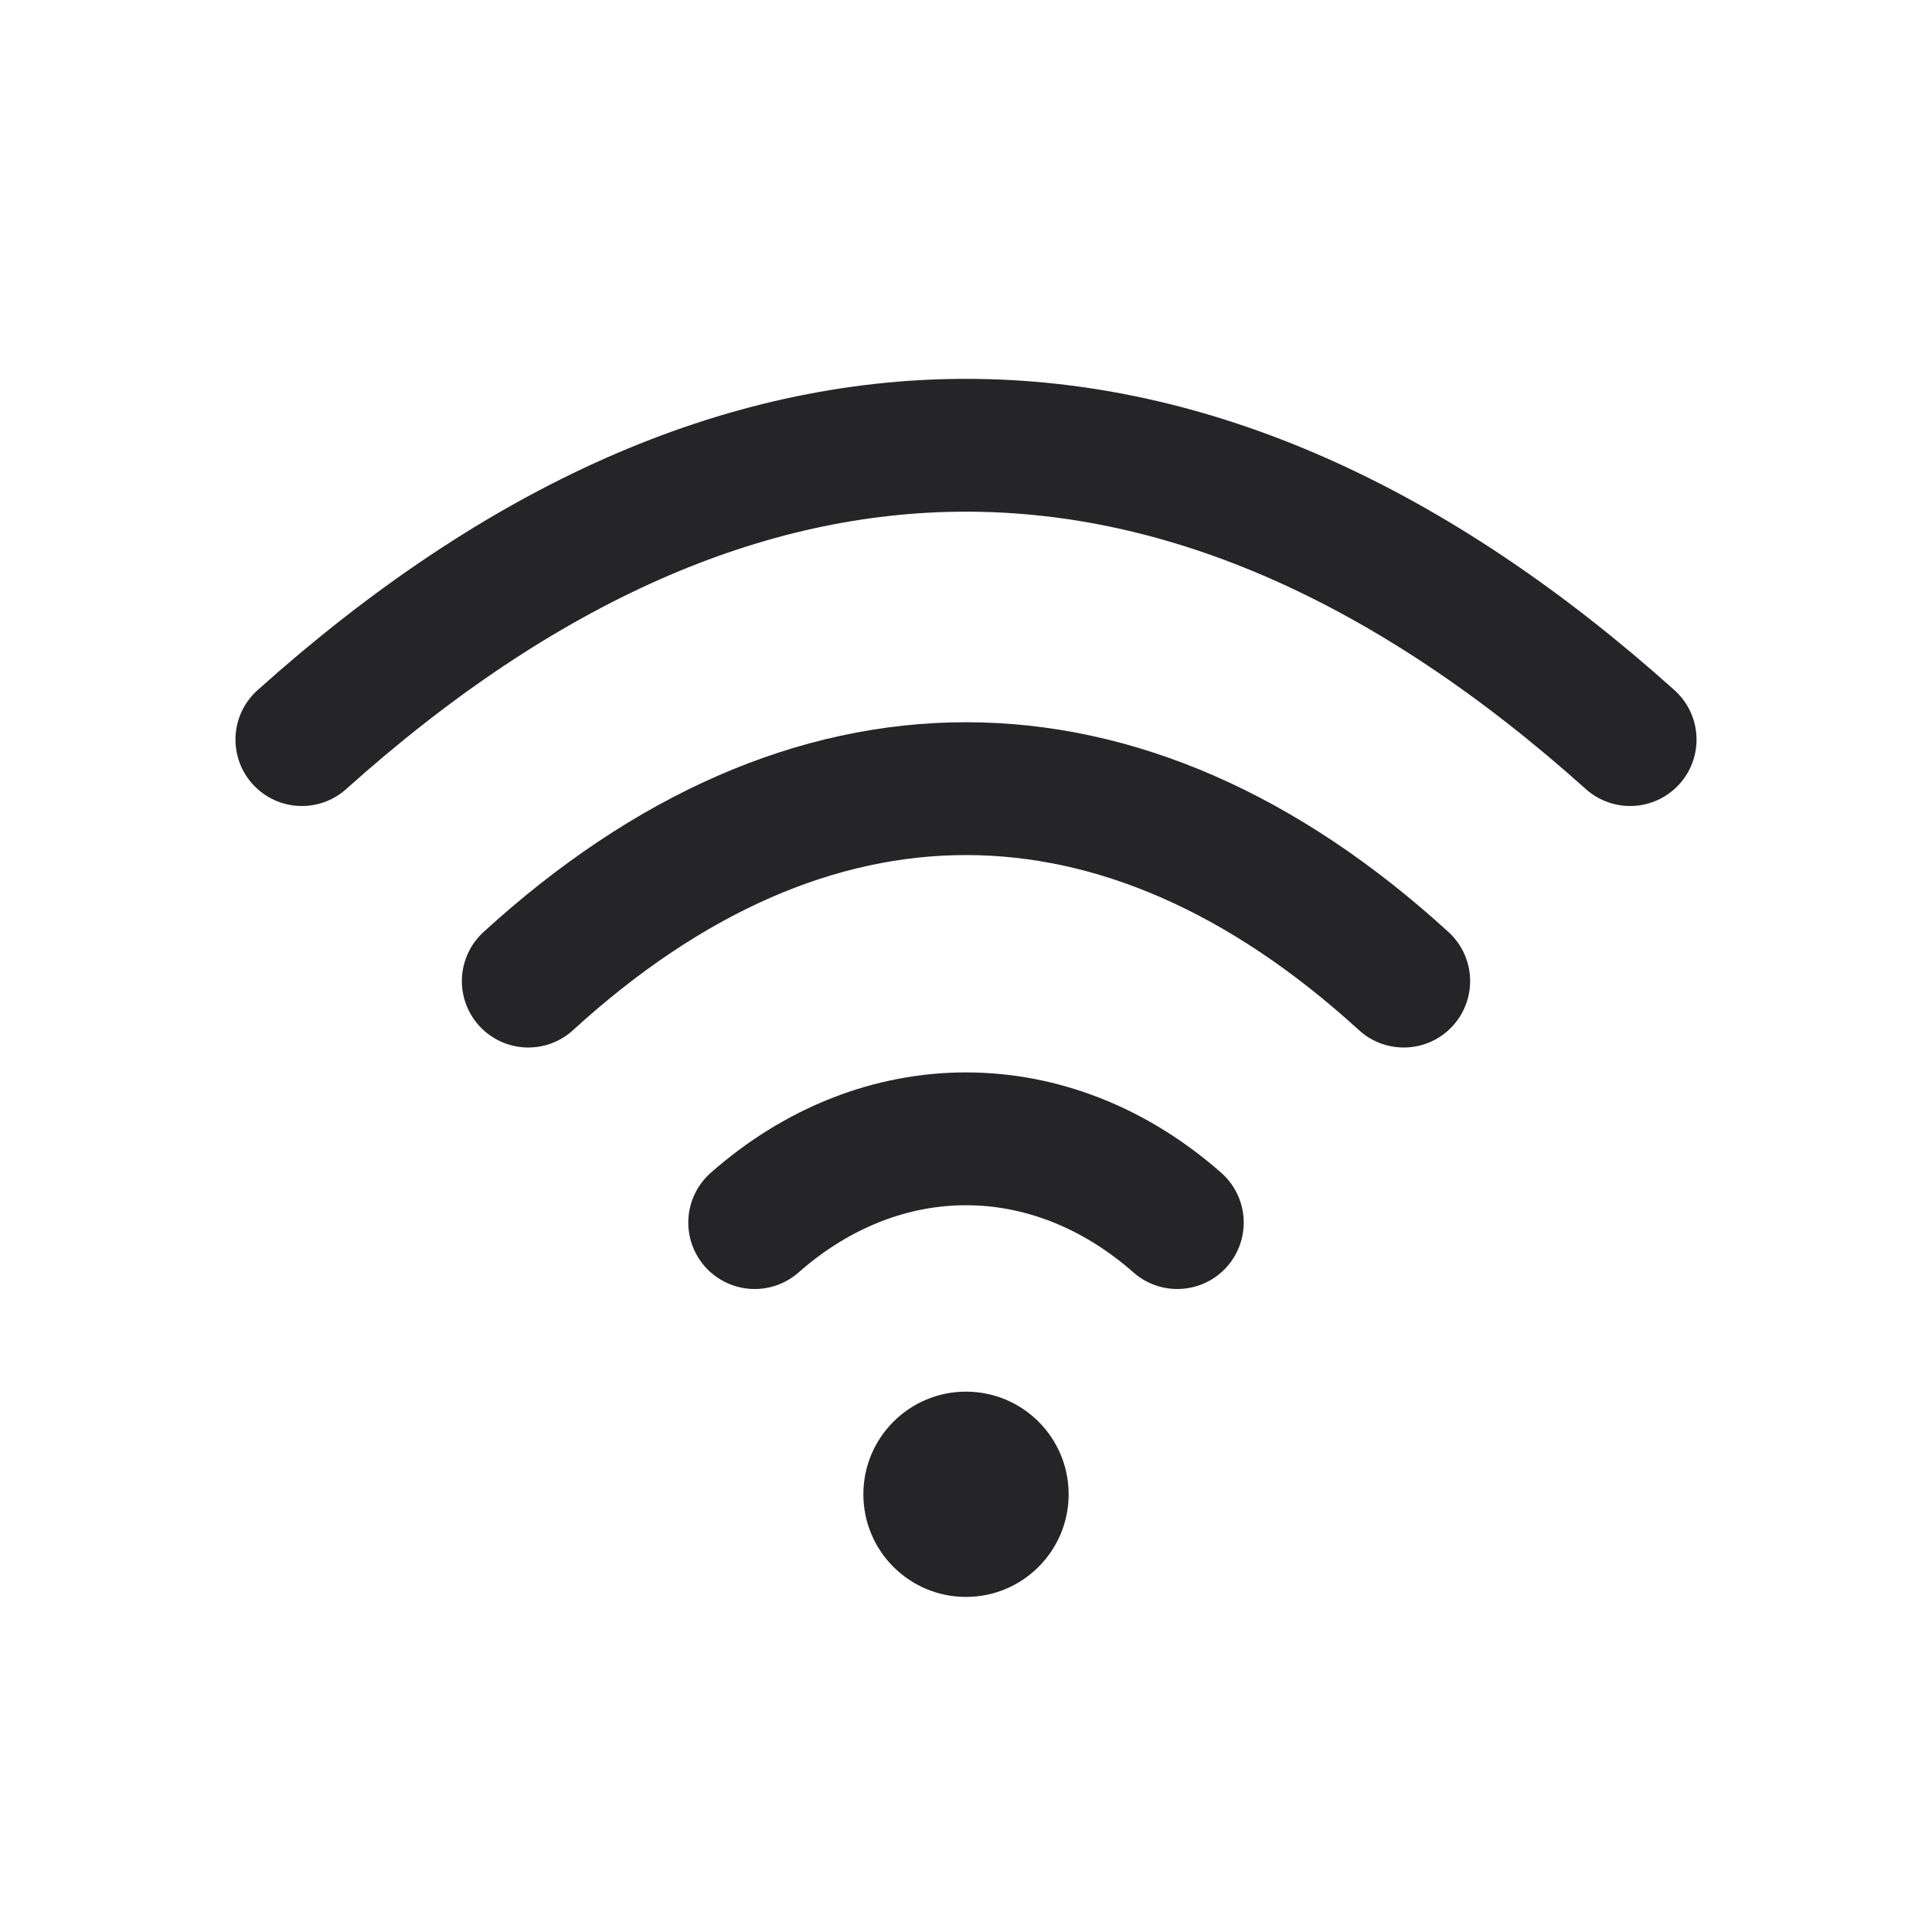
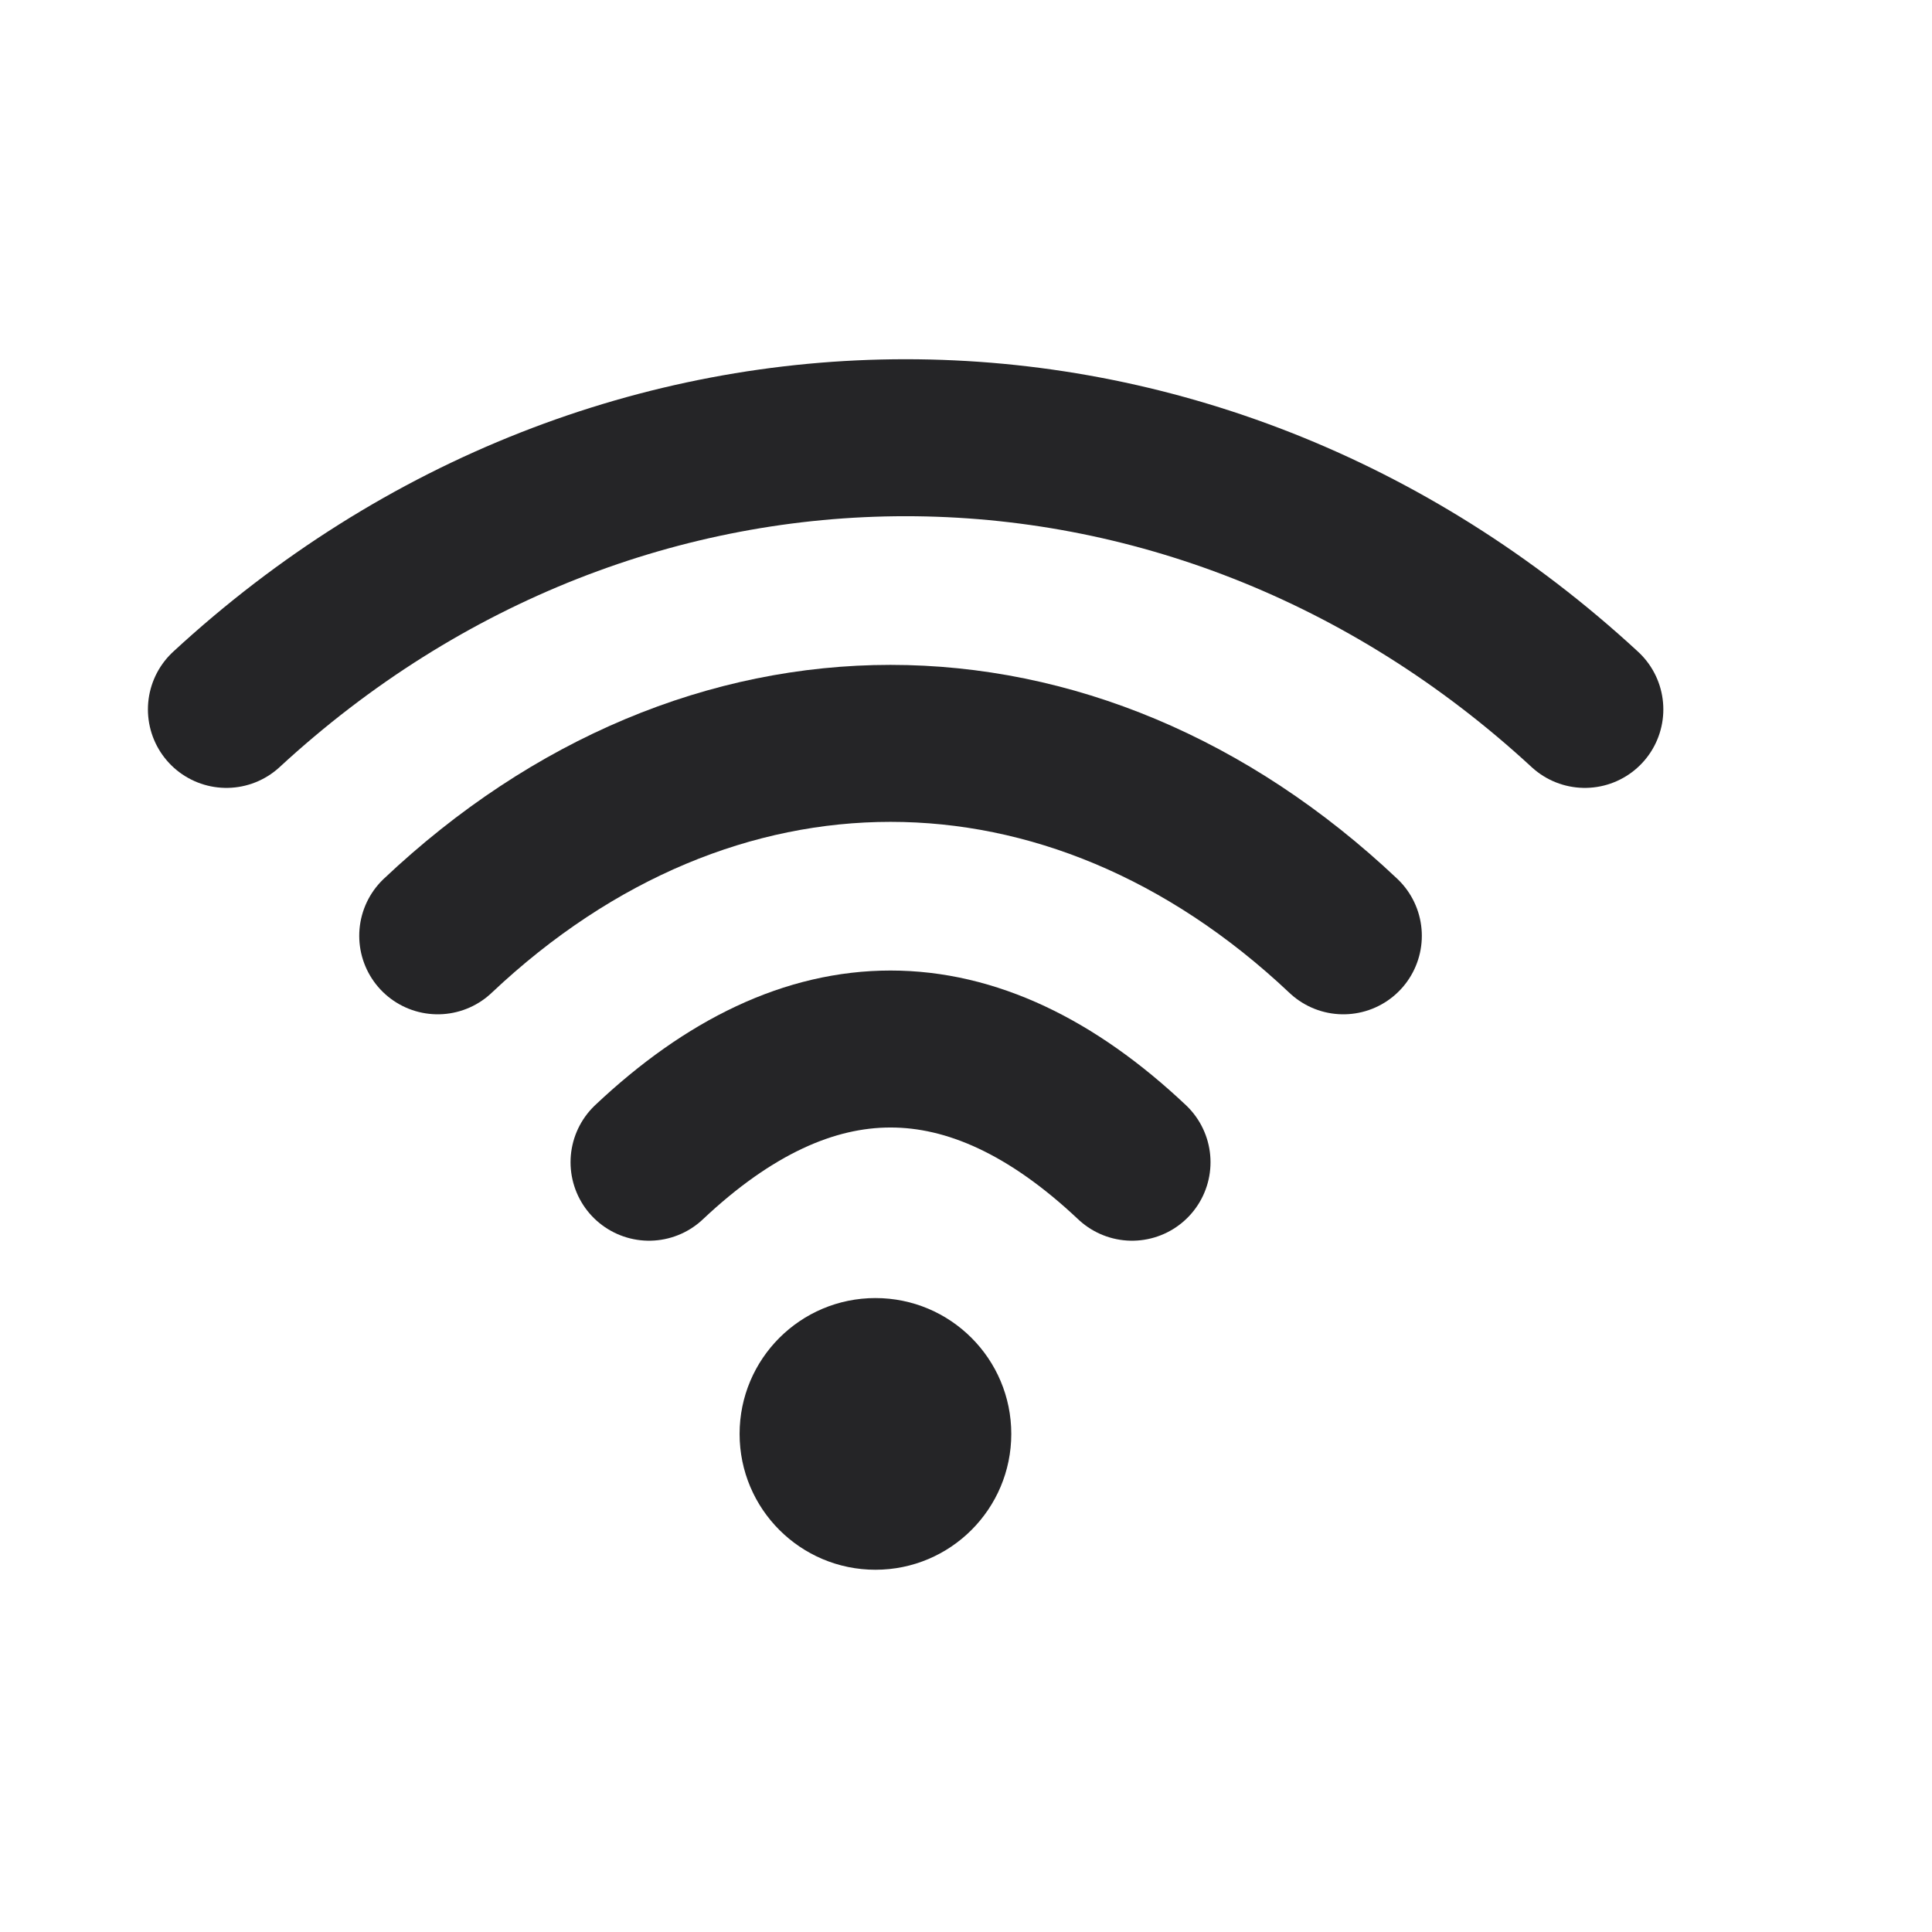
- <svg xmlns="http://www.w3.org/2000/svg" viewBox="0 0 64 64" width="64" height="64">
-   <defs>
-     <style id="current-color-scheme" type="text/css">
-       .ColorScheme-Text {
-         color: #252527;
-       }
-     </style>
-   </defs>
-   <g class="ColorScheme-Text" fill="none" stroke="currentColor" stroke-width="4.4" stroke-linecap="round">
-     <path d="M 10 24.5 C 24.5 11.5 39.5 11.5 54 24.5" />
-     <path d="M 17.5 32.5 C 26.8 24 37.2 24 46.5 32.5" />
-     <path d="M 25 40.5 C 29.2 36.8 34.8 36.8 39 40.5" />
+ <svg xmlns="http://www.w3.org/2000/svg" width="64" height="64" viewBox="0 0 64 64">
+   <g id="Layer_1" data-name="Layer 1">
+     <g class="ColorScheme-Text">
+       <path d="M7.5 23.5 C20.5 11.5 39.5 11.5 52.5 23.5" fill="none" stroke="#252527" stroke-width="5.2" stroke-linecap="round" />
+       <path d="M14.5 31 C23.5 22.5 35.5 22.5 44.5 31" fill="none" stroke="#252527" stroke-width="5.2" stroke-linecap="round" />
+       <path d="M21.5 38.5 C26.8 33.5 32.2 33.5 37.5 38.5" fill="none" stroke="#252527" stroke-width="5.2" stroke-linecap="round" />
+       <circle cx="29" cy="47.5" r="4.5" fill="#252527" />
+     </g>
  </g>
-   <circle class="ColorScheme-Text" cx="32" cy="49.5" r="3.4" fill="currentColor" />
</svg>
